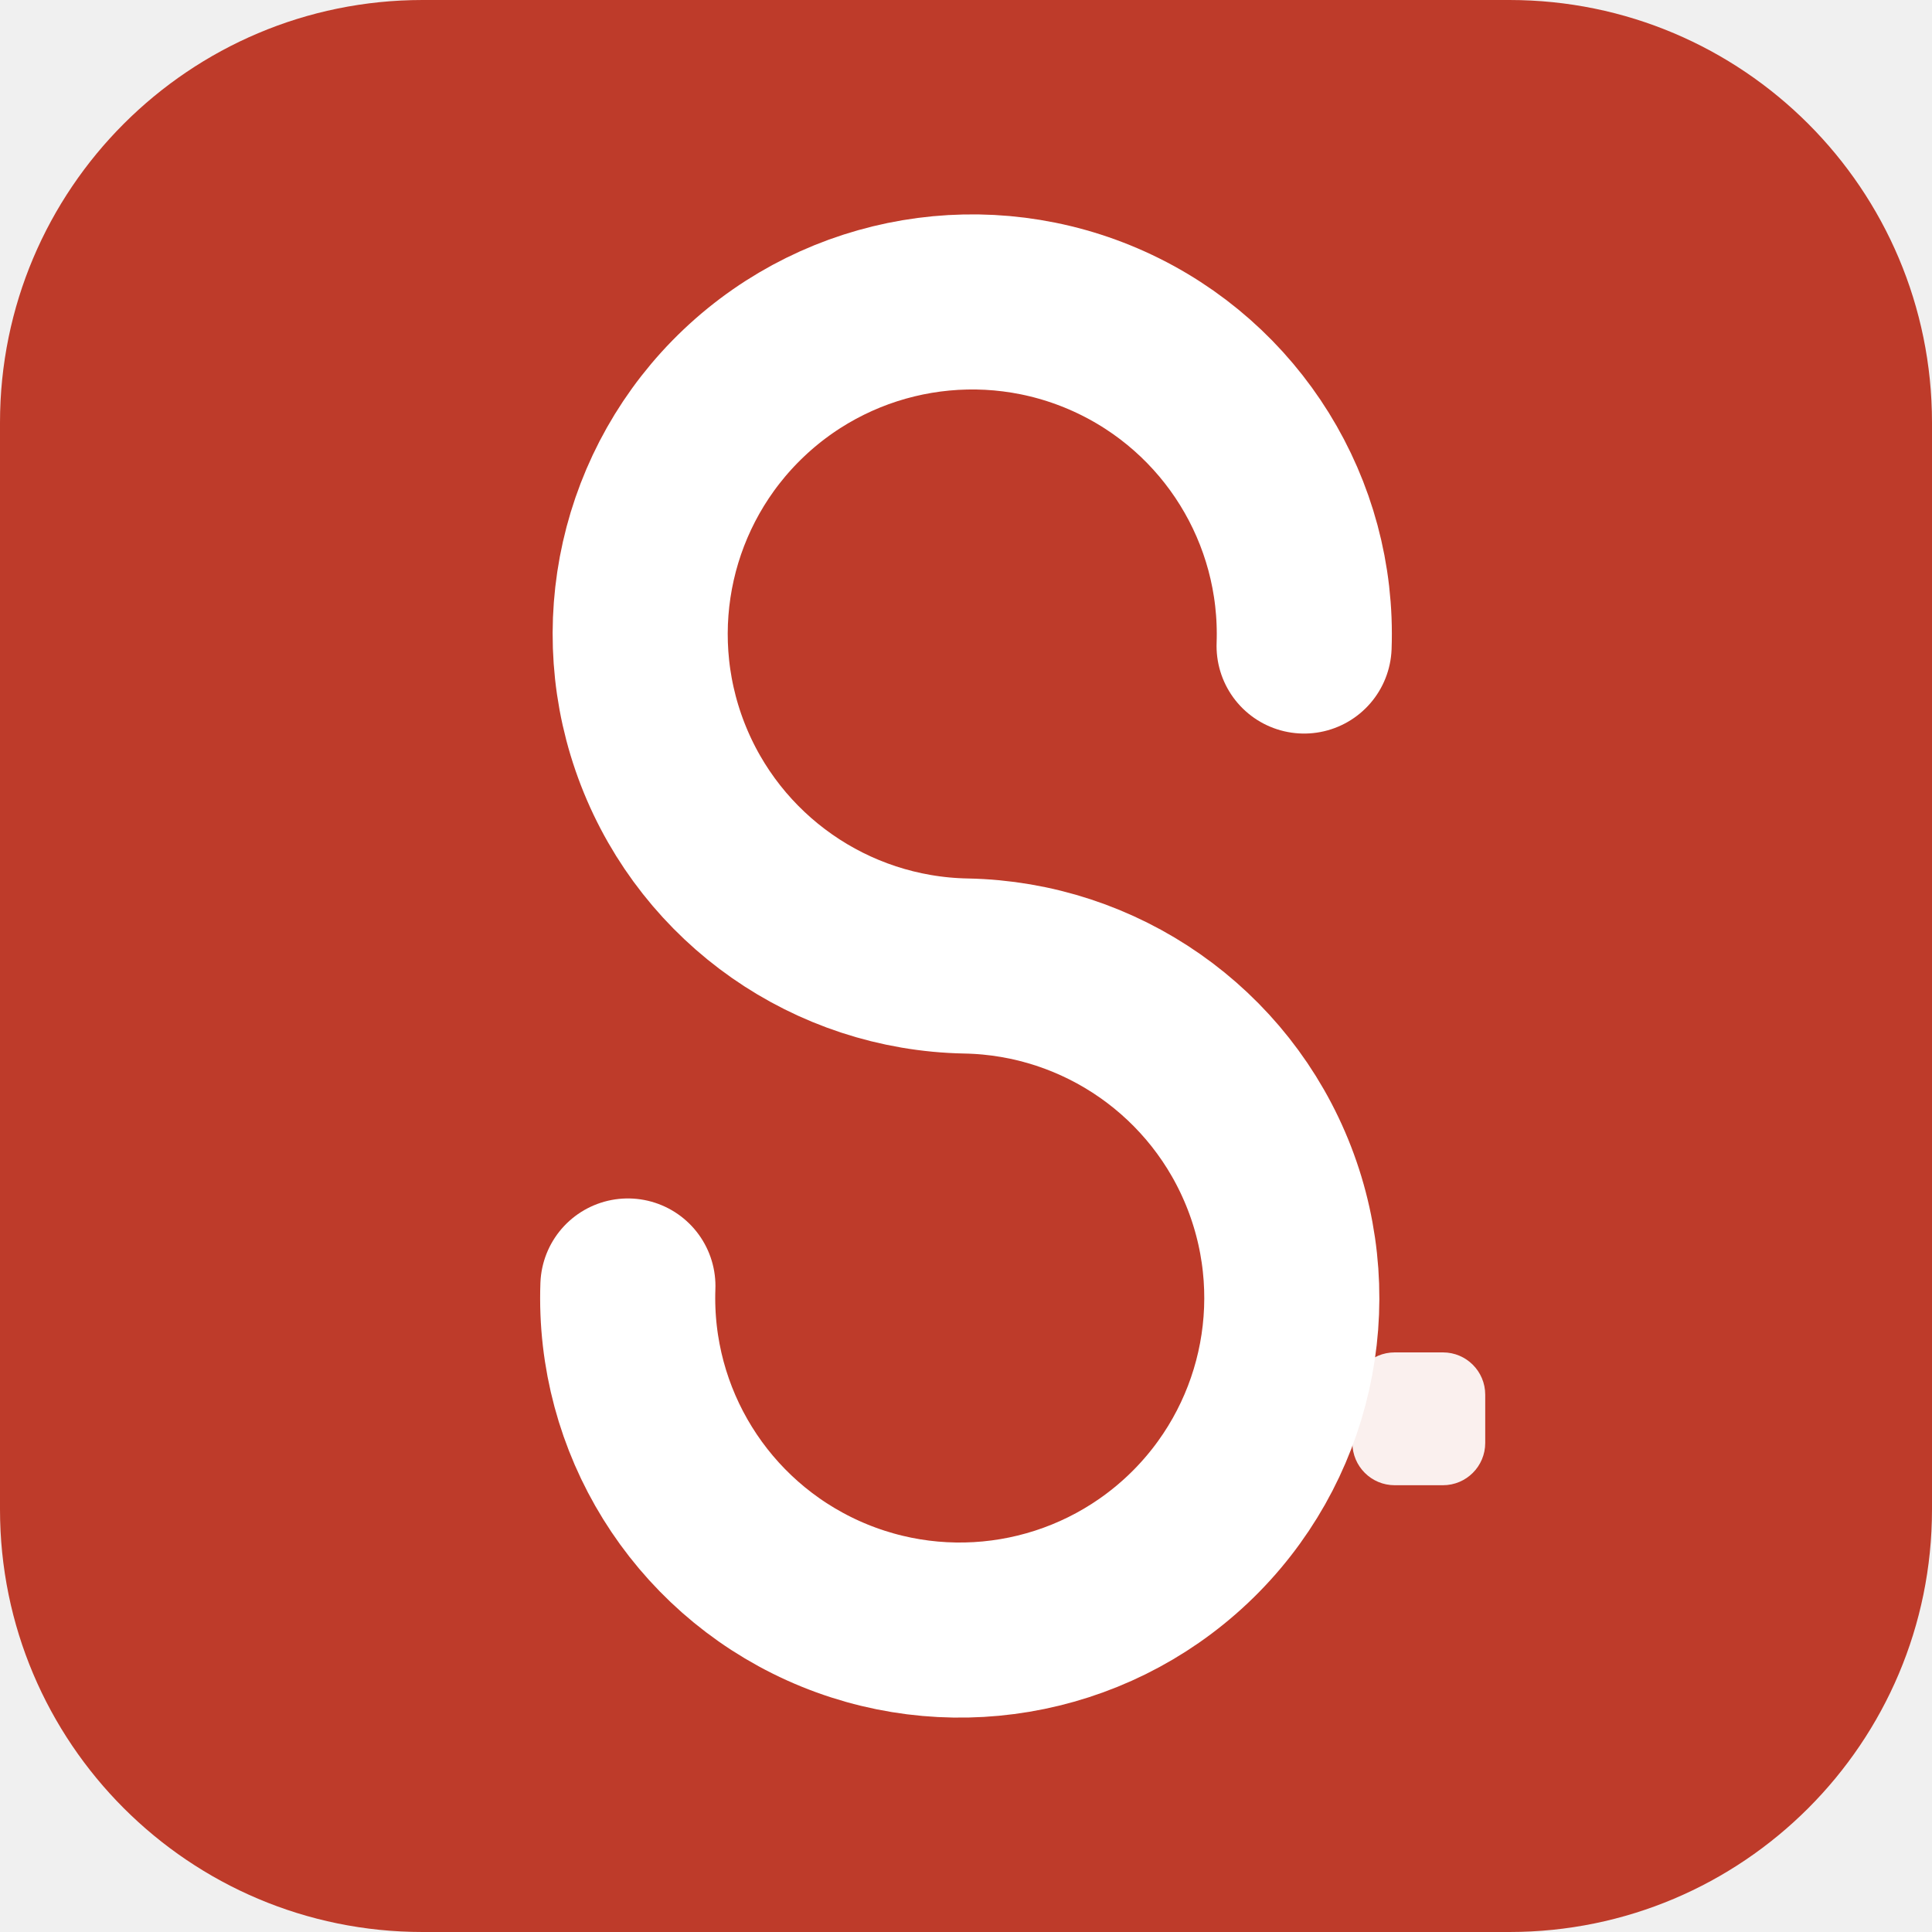
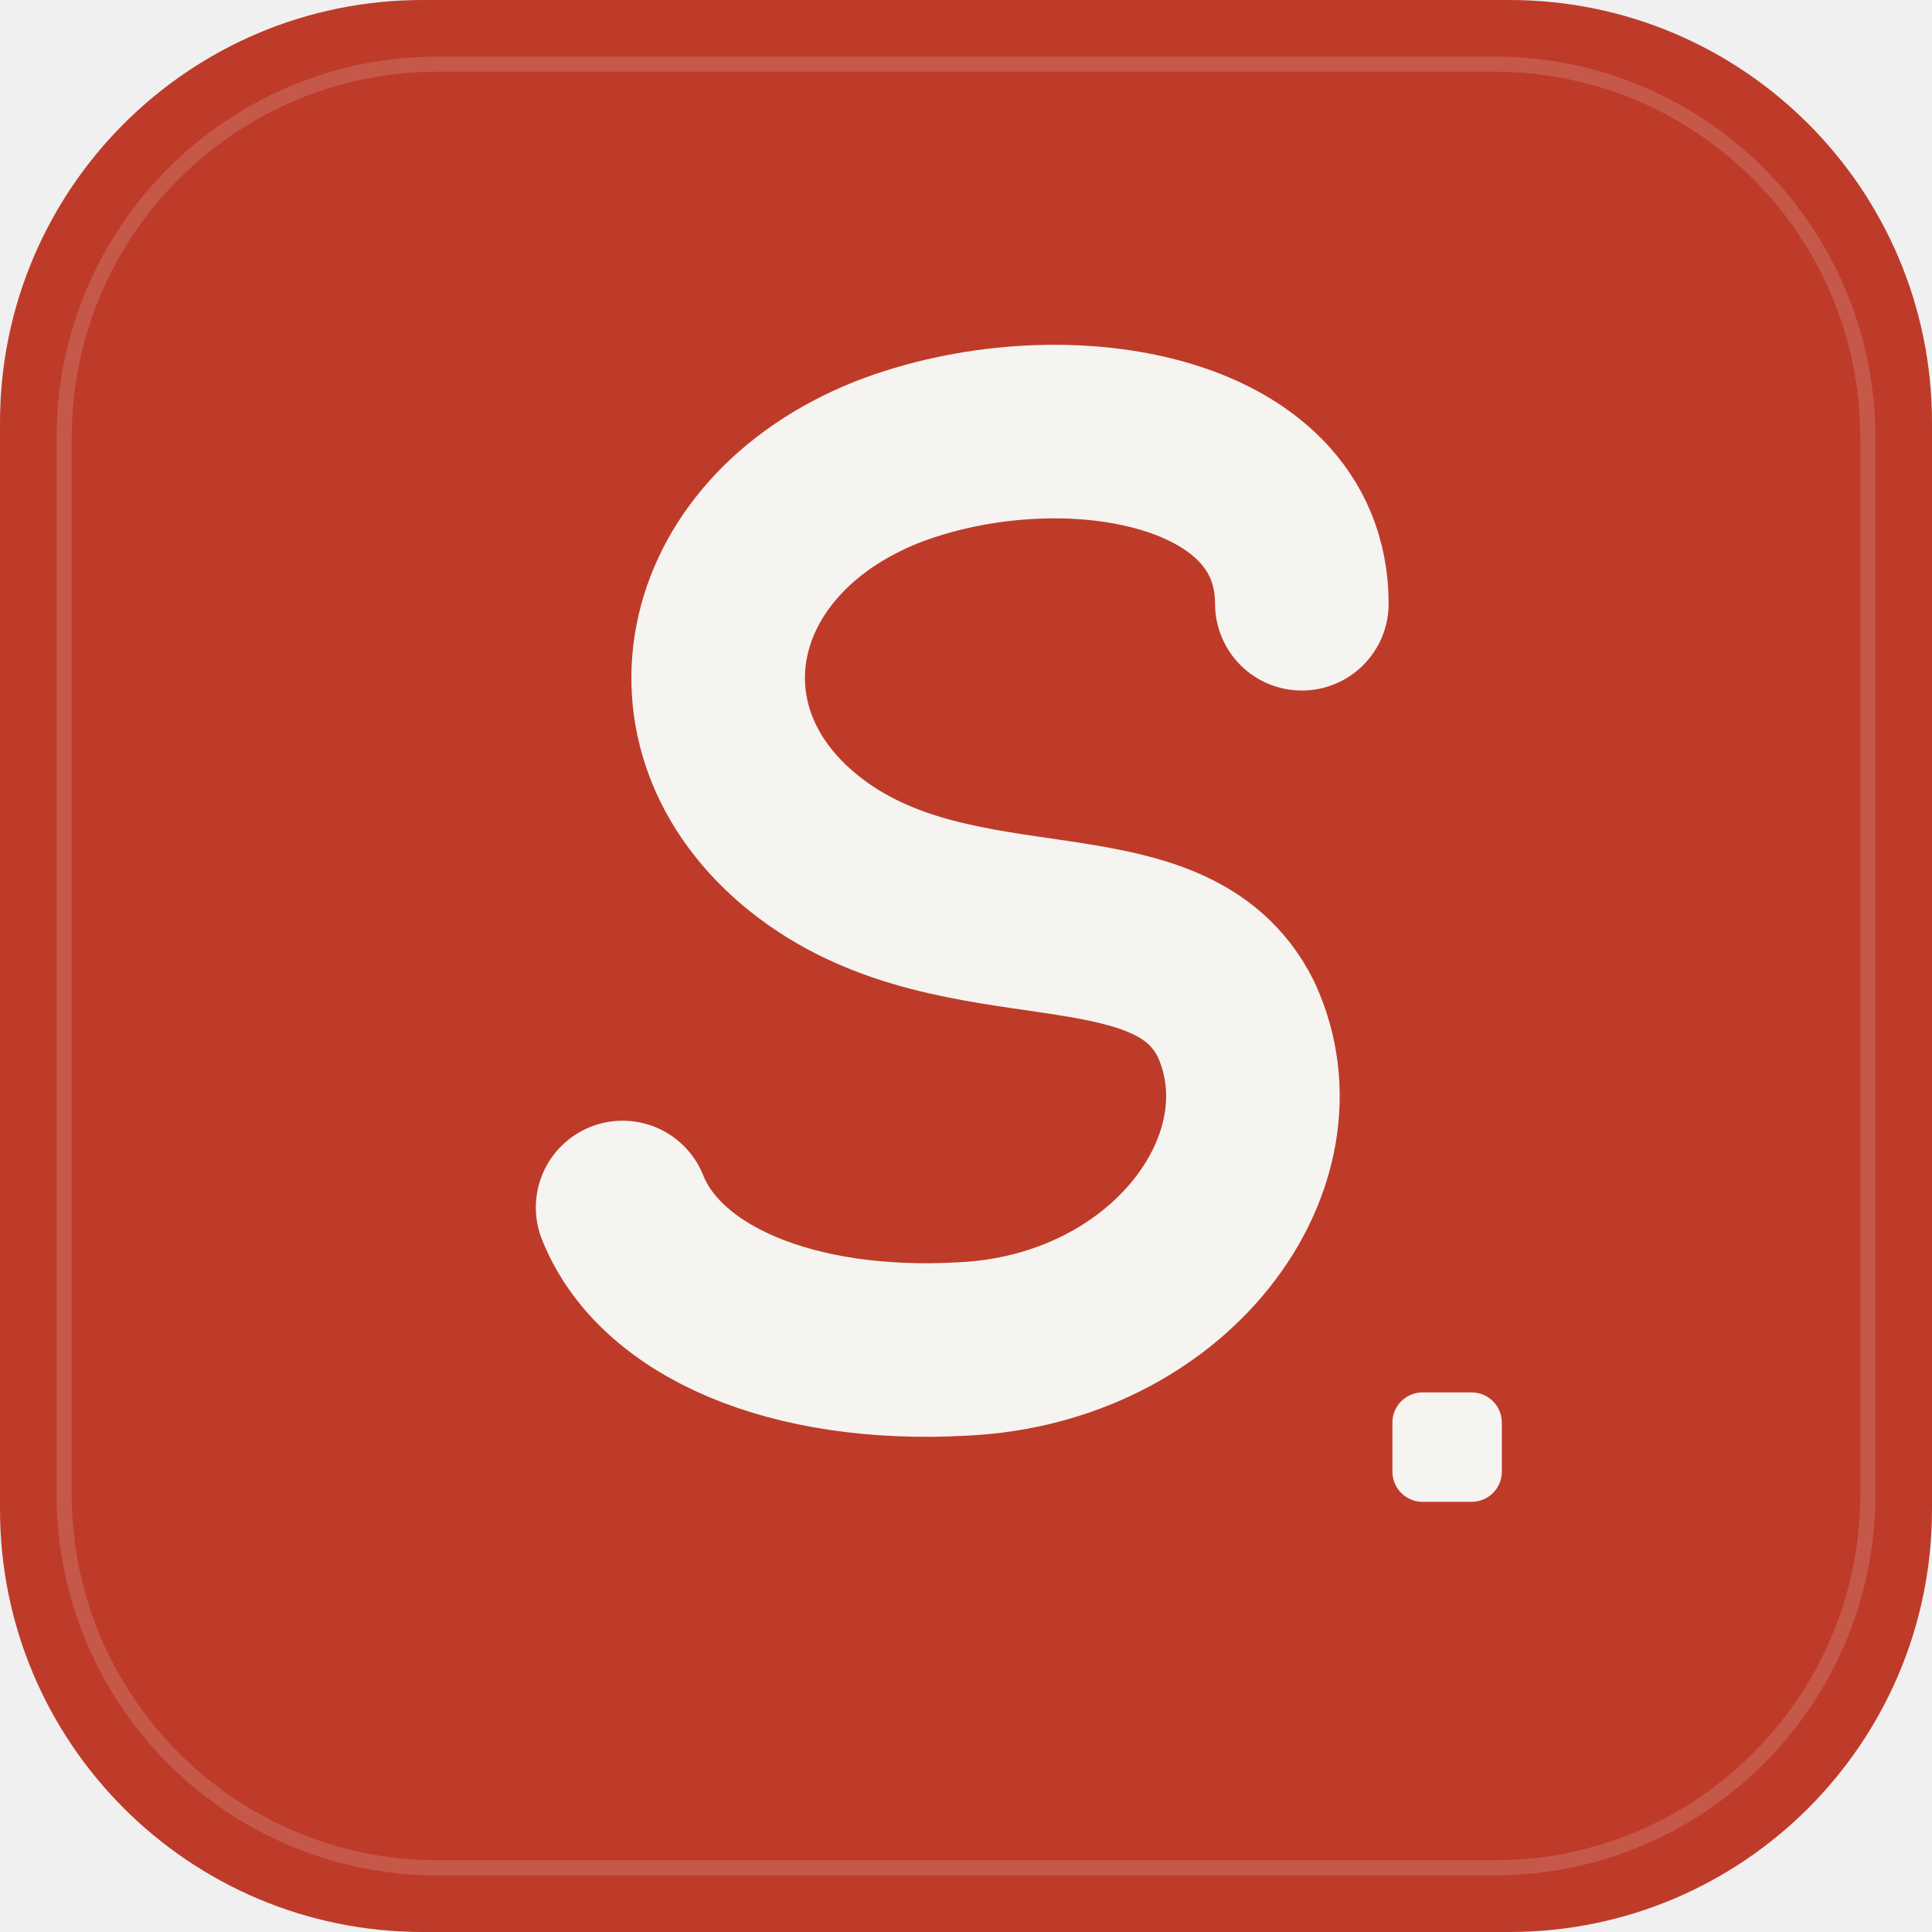
- <svg xmlns="http://www.w3.org/2000/svg" viewBox="0 0 64 64">
-   <rect width="64" height="64" rx="14" fill="#BE3B2A" />
-   <path d="M 43.2 21.4 A 11 11 0 1 0 32 32 A 11 11 0 1 1 20.8 42.6" fill="none" stroke="#ffffff" stroke-width="5.8" stroke-linecap="round" stroke-linejoin="round" />
-   <rect x="44.8" y="44.8" width="4.4" height="4.4" rx="1.4" fill="#ffffff" opacity="0.92" />
+ <svg xmlns="http://www.w3.org/2000/svg" viewBox="0 0 1024 1024">
+   <rect width="1024" height="1024" rx="224" fill="#BE3B2A" />
+   <rect x="34" y="34" width="956" height="956" rx="198" fill="none" stroke="#F5F4F0" stroke-width="8" opacity="0.16" />
+   <path d="M 690 320 C 690 230 560 210 470 245 C 370 285 350 390 430 450 C 510 510 620 470 655 540 C 690 615 620 710 510 715 C 420 720 350 690 330 640" fill="none" stroke="#F5F4F0" stroke-width="92" stroke-linecap="round" stroke-linejoin="round" />
+   <rect x="738" y="738" width="58" height="58" rx="16" fill="#F5F4F0" />
</svg>
